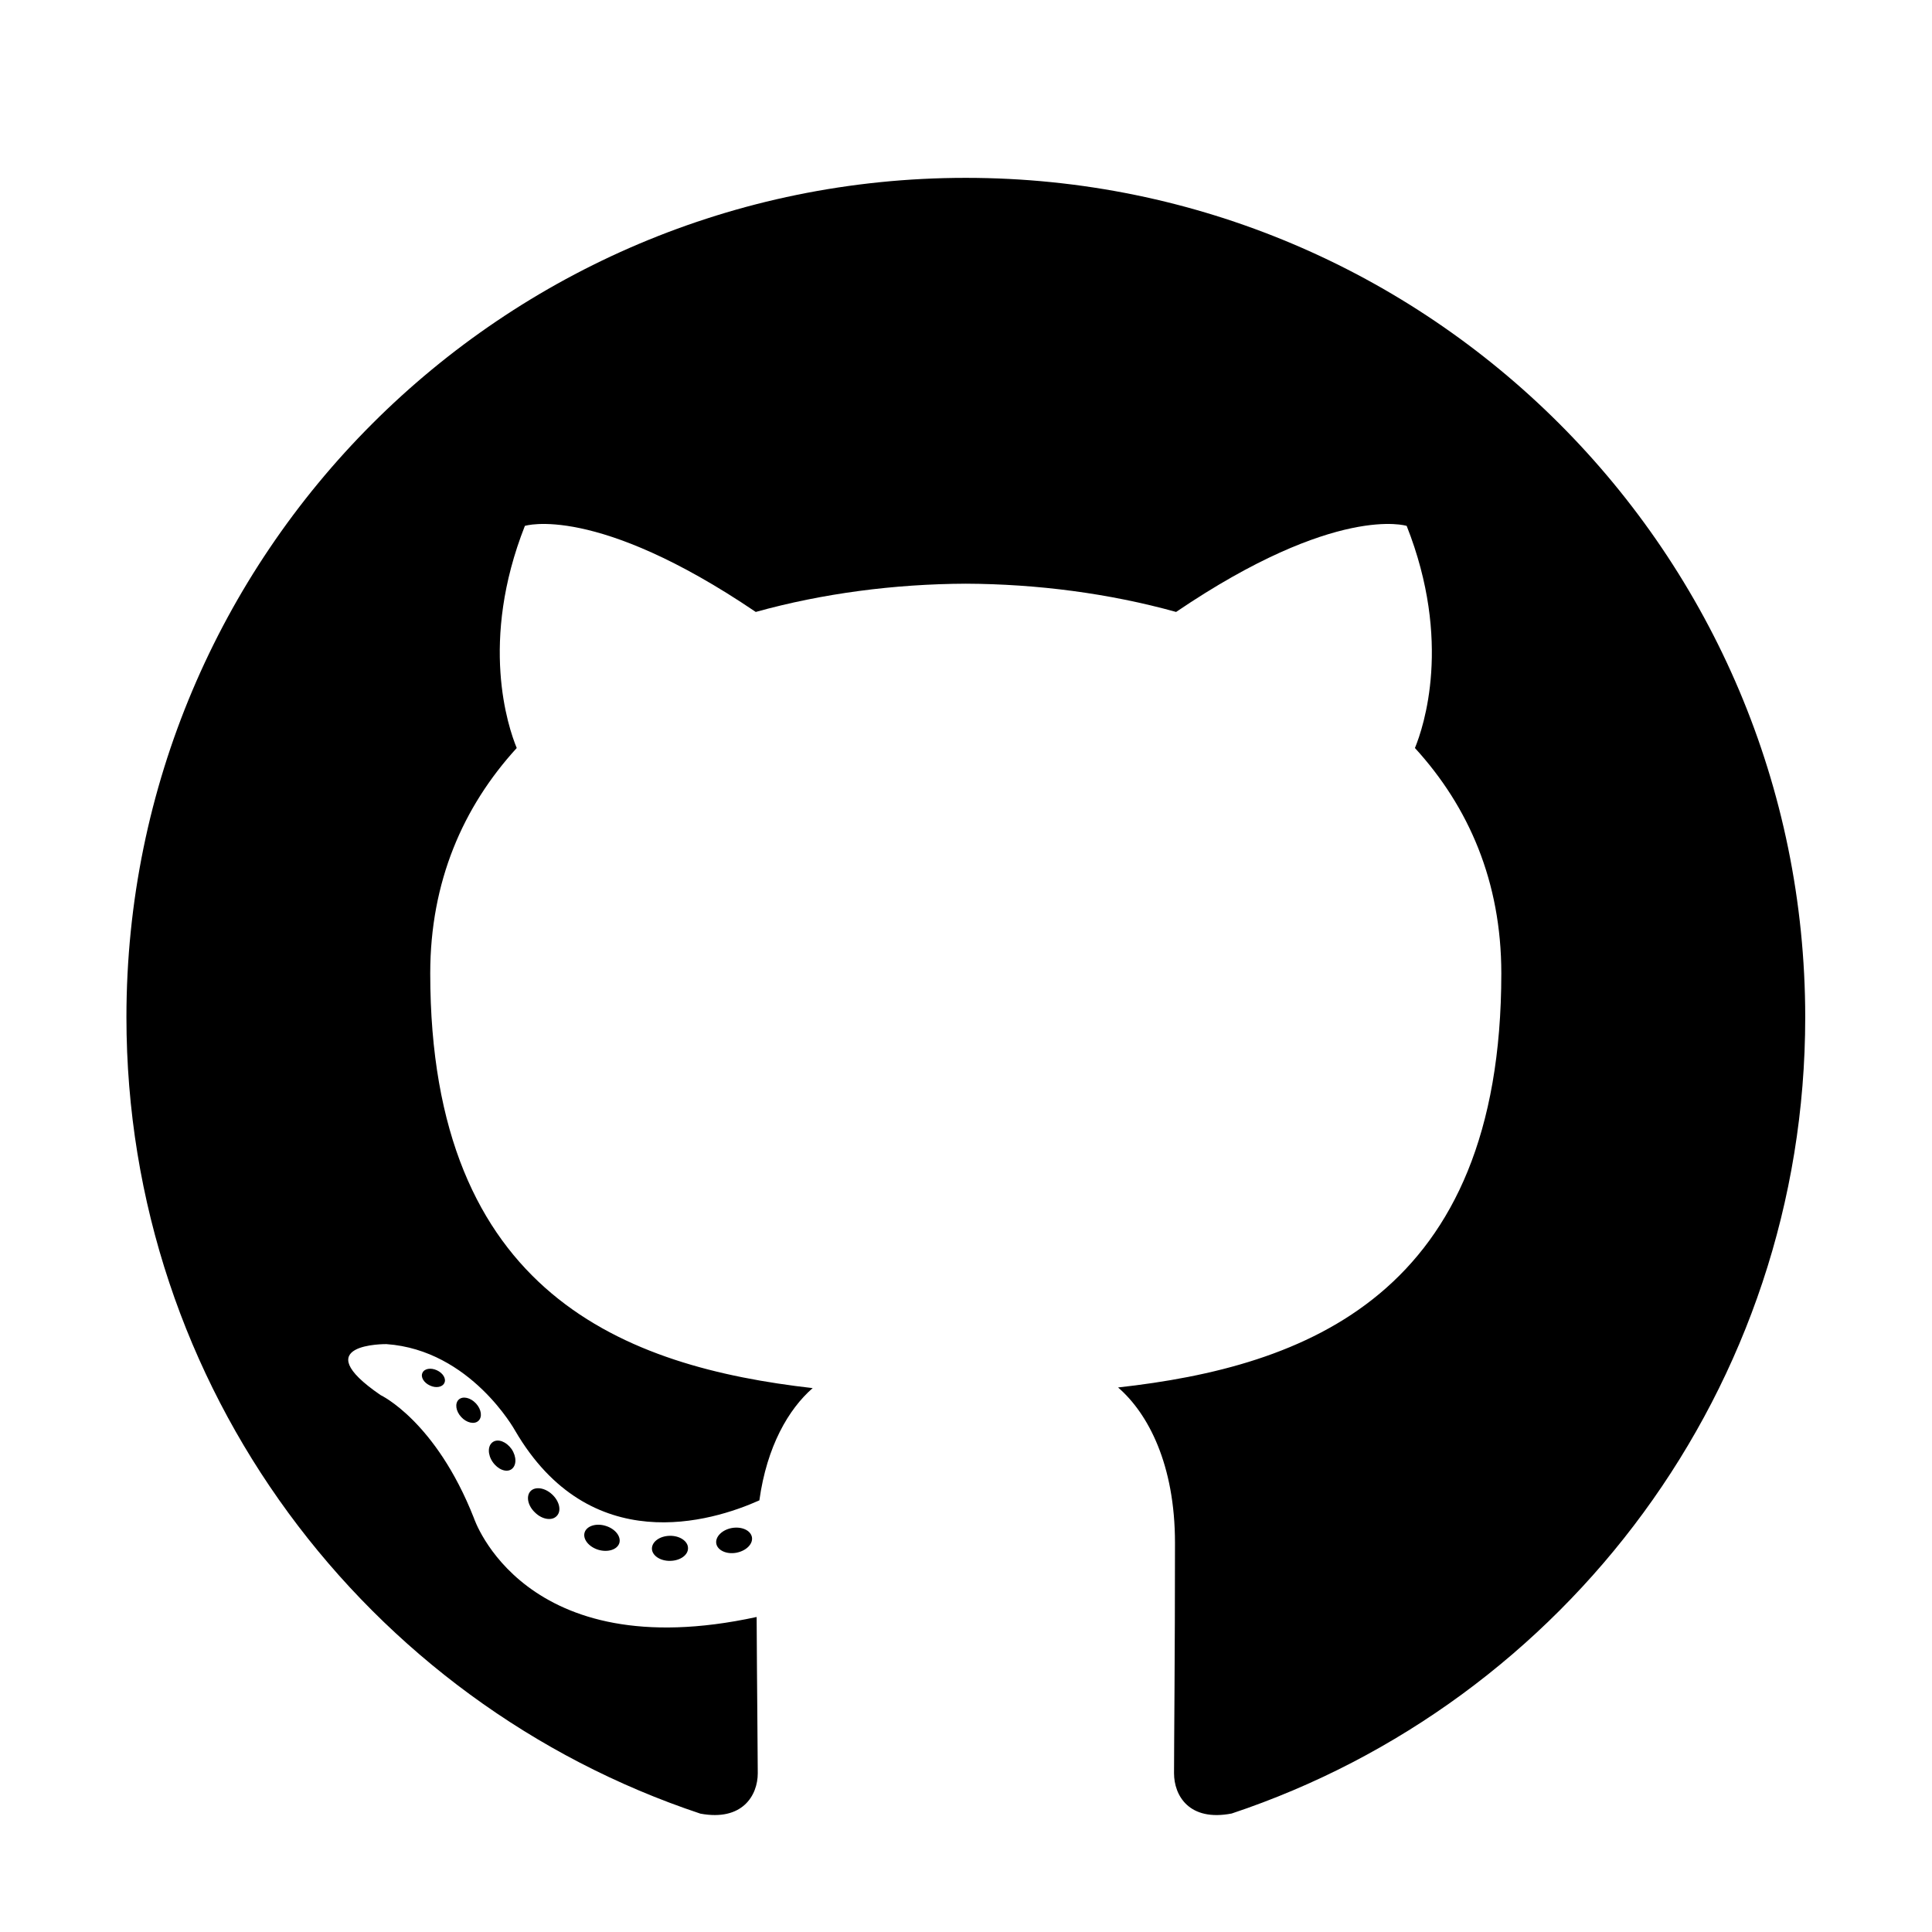
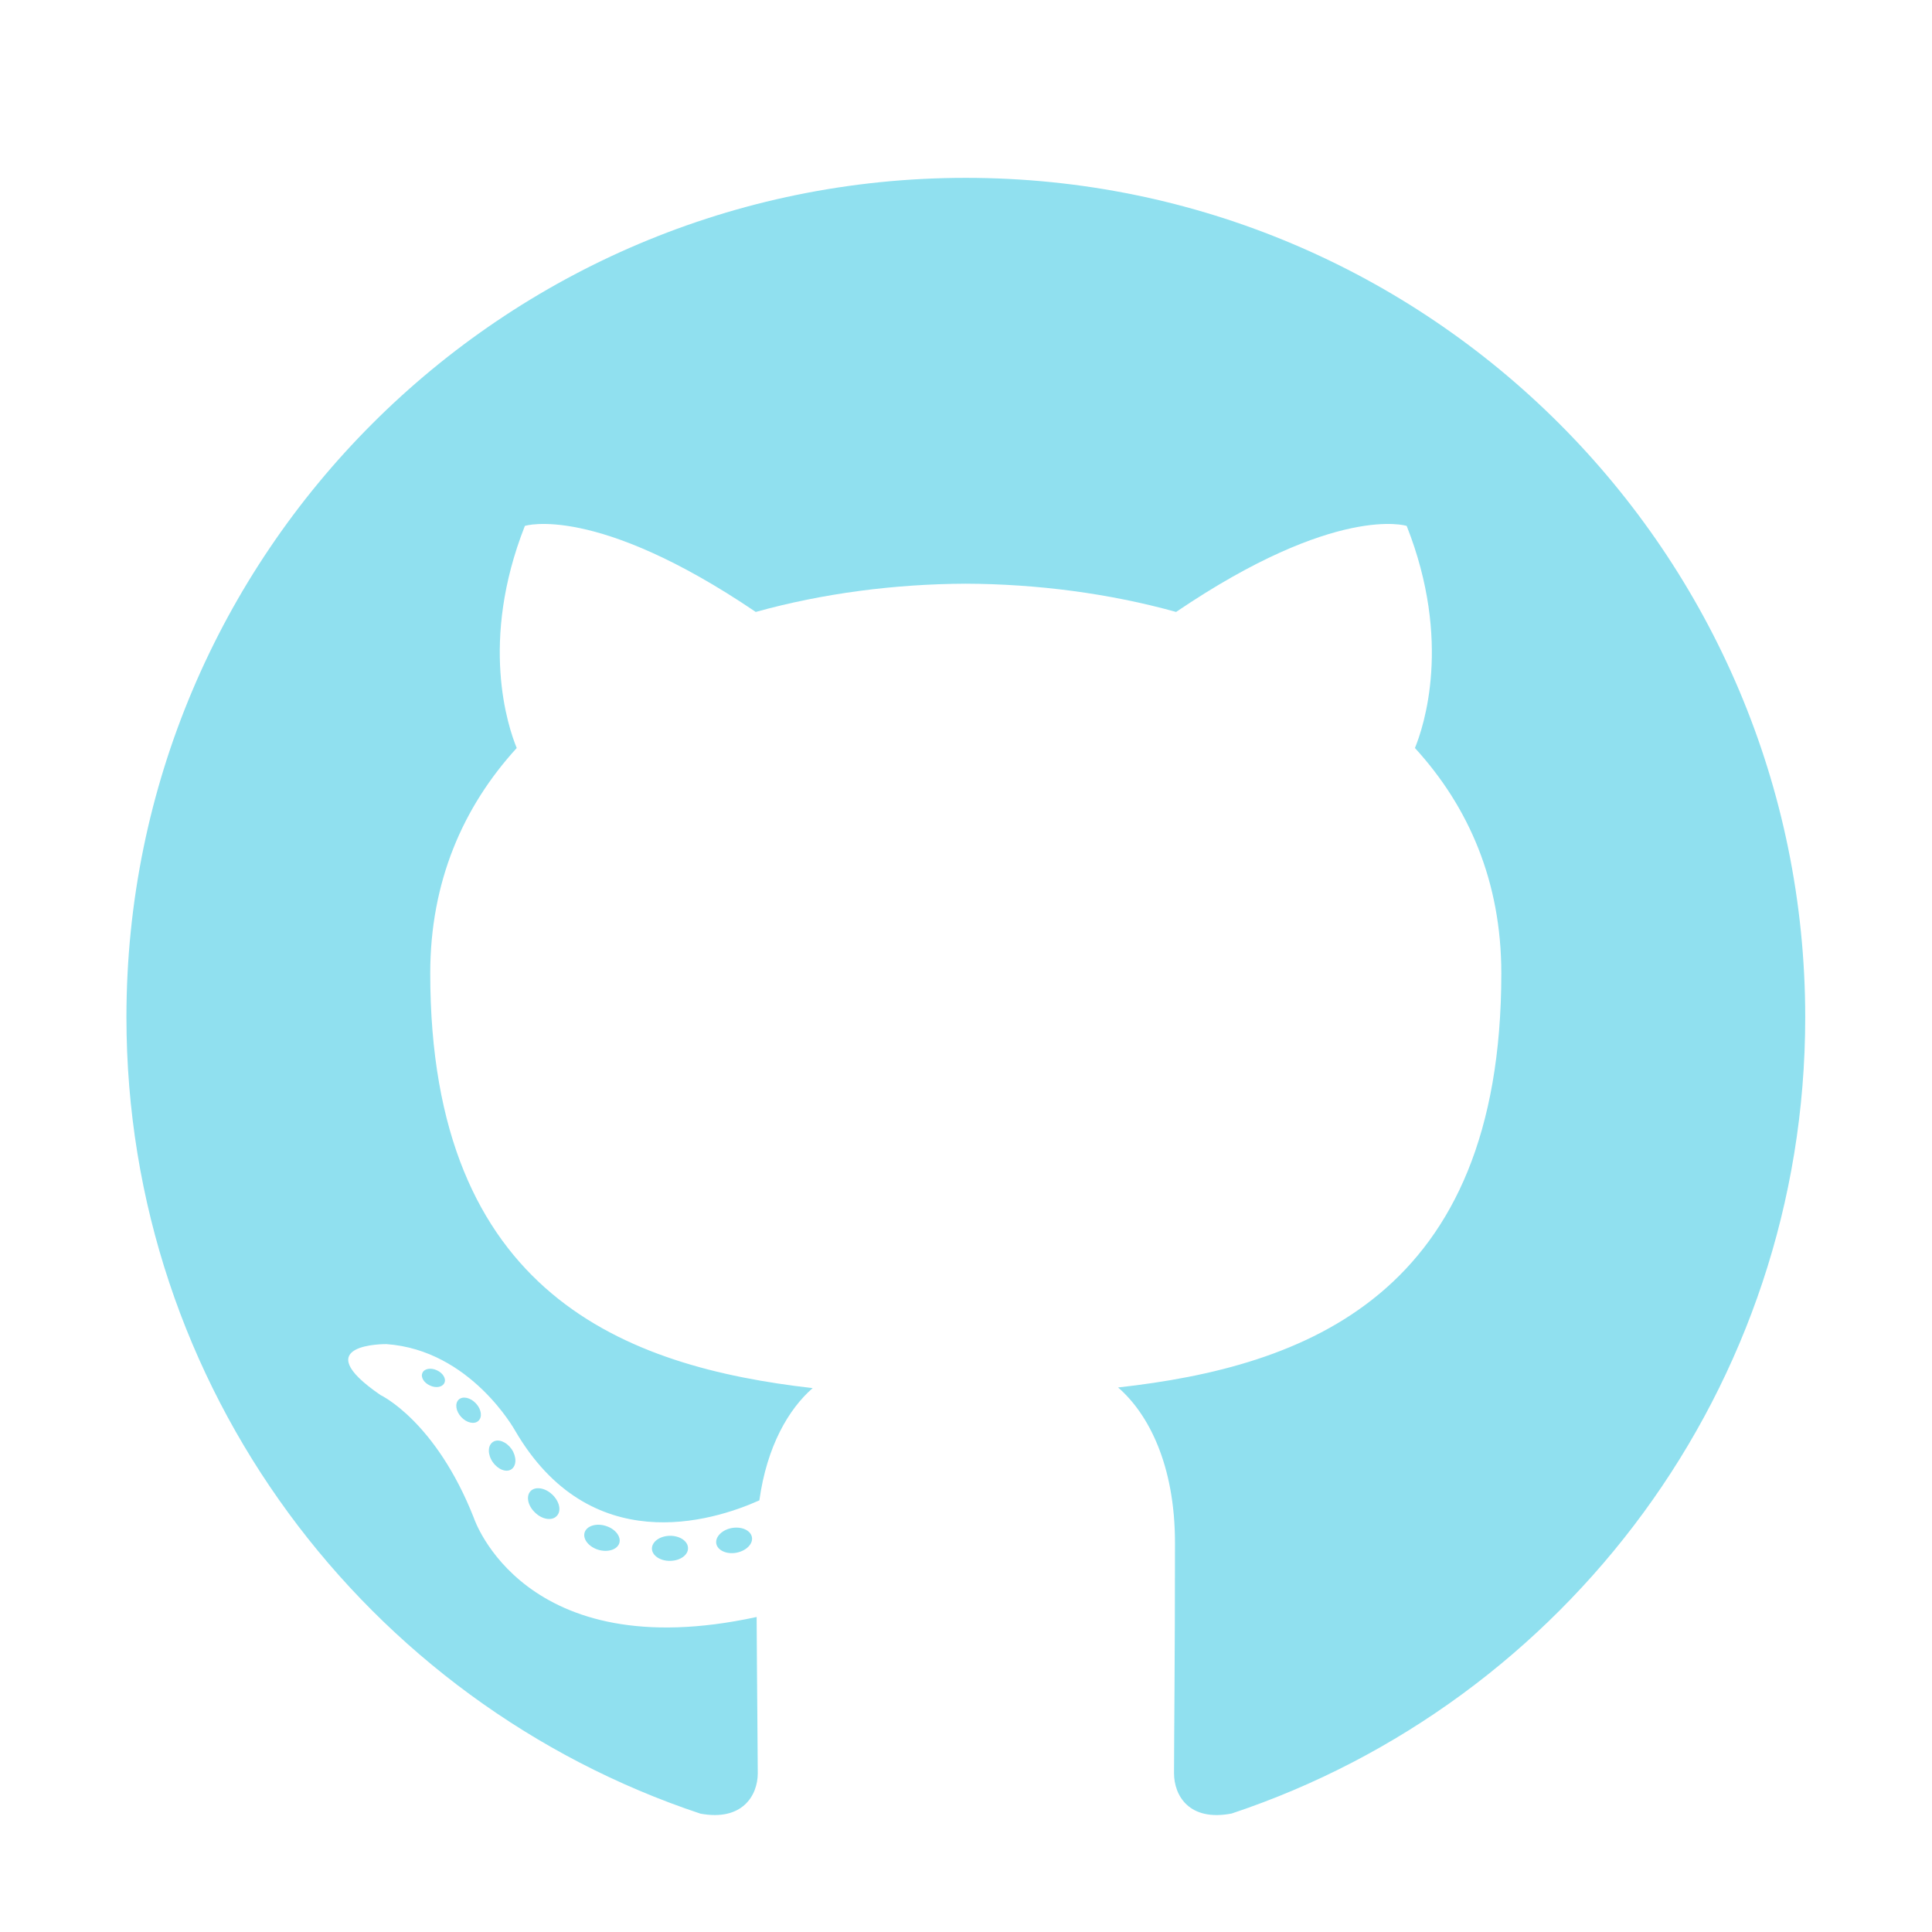
- <svg xmlns="http://www.w3.org/2000/svg" enable-background="new -1163 1657.697 56.693 56.693" height="56.693px" id="Layer_1" version="1.1" viewBox="-1163 1657.697 56.693 56.693" width="56.693px" xml:space="preserve">
+ <svg xmlns="http://www.w3.org/2000/svg" fill="#90E0EF" enable-background="new -1163 1657.697 56.693 56.693" height="56.693px" id="Layer_1" version="1.1" viewBox="-1163 1657.697 56.693 56.693" width="56.693px" xml:space="preserve">
  <g>
    <path clip-rule="evenodd" d="M-1134.66,1662.916c-13.601,0-24.63,11.027-24.63,24.63   c0,10.882,7.057,20.114,16.843,23.371c1.231,0.228,1.683-0.534,1.683-1.185c0-0.587-0.023-2.528-0.033-4.586   c-6.852,1.49-8.298-2.906-8.298-2.906c-1.121-2.847-2.735-3.604-2.735-3.604   c-2.235-1.529,0.169-1.497,0.169-1.497c2.473,0.174,3.776,2.538,3.776,2.538c2.197,3.765,5.762,2.676,7.168,2.047   c0.221-1.592,0.859-2.679,1.564-3.294c-5.471-0.623-11.222-2.735-11.222-12.172c0-2.689,0.962-4.886,2.538-6.611   c-0.256-0.621-1.099-3.126,0.239-6.518c0,0,2.068-0.662,6.775,2.525c1.965-0.546,4.072-0.82,6.165-0.829   c2.093,0.009,4.202,0.283,6.17,0.829c4.701-3.187,6.766-2.525,6.766-2.525c1.341,3.393,0.497,5.898,0.242,6.518   c1.579,1.725,2.535,3.922,2.535,6.611c0,9.46-5.762,11.543-11.246,12.153c0.883,0.764,1.67,2.263,1.67,4.561   c0,3.296-0.028,5.948-0.028,6.759c0,0.656,0.443,1.424,1.692,1.182c9.781-3.26,16.83-12.49,16.83-23.368   C-1110.03,1673.943-1121.057,1662.916-1134.66,1662.916z" fill-rule="evenodd" />
    <path d="M-1149.961,1698.279c-0.054,0.123-0.247,0.159-0.422,0.075c-0.179-0.08-0.279-0.247-0.221-0.37   c0.053-0.126,0.246-0.161,0.424-0.077C-1150.001,1697.988-1149.899,1698.157-1149.961,1698.279L-1149.961,1698.279z    M-1150.264,1698.055" />
    <path d="M-1148.963,1699.392c-0.117,0.109-0.347,0.058-0.503-0.114c-0.161-0.172-0.191-0.402-0.072-0.512   c0.121-0.109,0.344-0.058,0.505,0.114C-1148.872,1699.054-1148.841,1699.282-1148.963,1699.392L-1148.963,1699.392z    M-1149.198,1699.14" />
    <path d="M-1147.992,1700.811c-0.151,0.105-0.398,0.007-0.55-0.212c-0.151-0.219-0.151-0.482,0.004-0.587   c0.153-0.105,0.396-0.01,0.55,0.207C-1147.838,1700.441-1147.838,1700.703-1147.992,1700.811L-1147.992,1700.811z    M-1147.992,1700.811" />
    <path d="M-1146.662,1702.181c-0.135,0.149-0.423,0.109-0.633-0.095c-0.215-0.198-0.275-0.48-0.14-0.629   c0.137-0.149,0.426-0.107,0.638,0.094C-1146.583,1701.75-1146.518,1702.034-1146.662,1702.181L-1146.662,1702.181z    M-1146.662,1702.181" />
    <path d="M-1144.826,1702.977c-0.06,0.193-0.337,0.28-0.615,0.198c-0.279-0.085-0.461-0.31-0.405-0.505   c0.058-0.194,0.336-0.285,0.617-0.198C-1144.951,1702.556-1144.769,1702.781-1144.826,1702.977L-1144.826,1702.977z    M-1144.826,1702.977" />
    <path d="M-1142.811,1703.124c0.007,0.203-0.23,0.372-0.523,0.375c-0.294,0.007-0.533-0.158-0.536-0.358   c0-0.205,0.231-0.372,0.526-0.377C-1143.051,1702.759-1142.811,1702.923-1142.811,1703.124L-1142.811,1703.124z    M-1142.811,1703.124" />
    <path d="M-1140.935,1702.805c0.035,0.198-0.169,0.402-0.459,0.456c-0.286,0.053-0.55-0.07-0.587-0.267   c-0.035-0.203,0.172-0.407,0.457-0.459C-1141.233,1702.485-1140.972,1702.604-1140.935,1702.805L-1140.935,1702.805z    M-1140.935,1702.805" />
  </g>
</svg>
